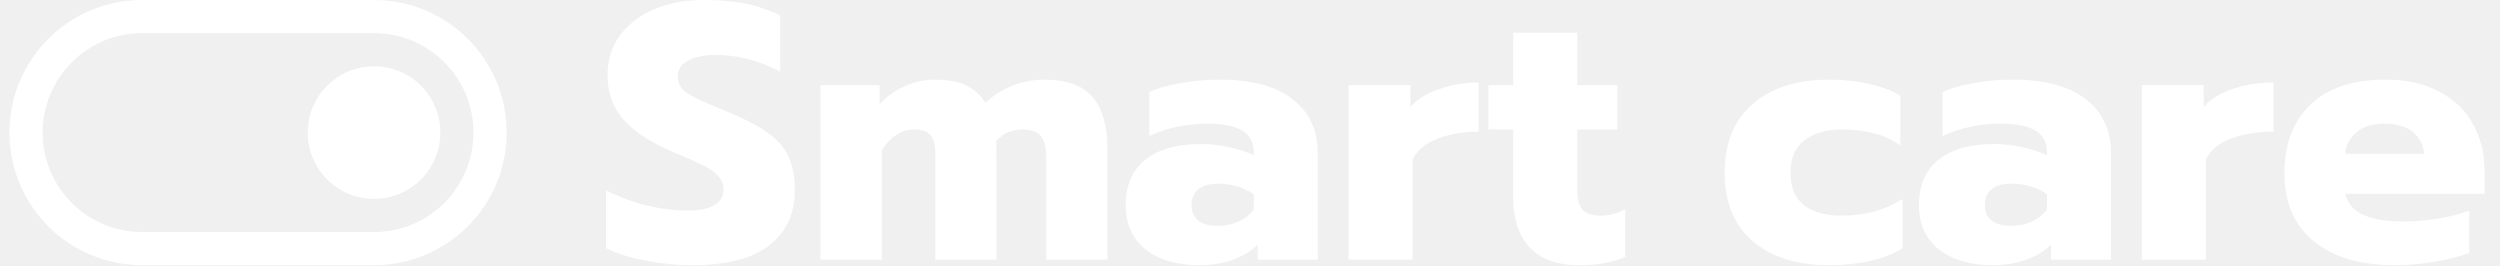
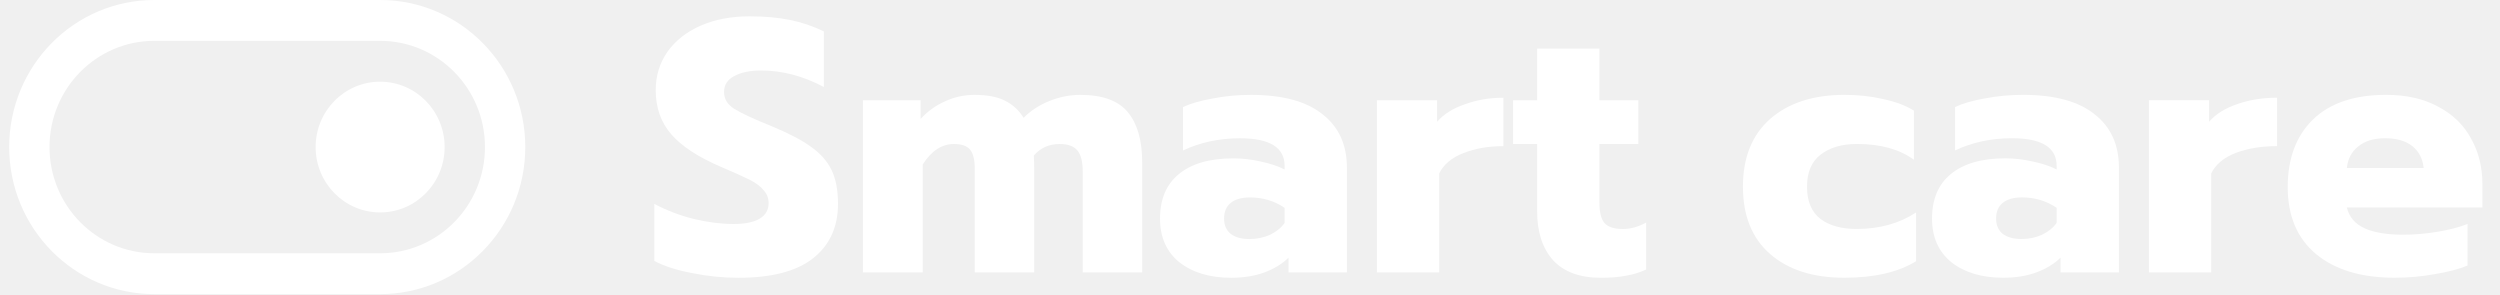
- <svg xmlns="http://www.w3.org/2000/svg" width="132" height="14" viewBox="0 0 132 14" fill="none">
-   <path fill-rule="evenodd" clip-rule="evenodd" d="M7.5 1.75H19.75C22.648 1.75 25 4.102 25 7C25 9.898 22.648 12.25 19.75 12.25H7.5C4.602 12.25 2.25 9.898 2.25 7C2.25 4.102 4.602 1.75 7.5 1.75ZM0.5 7C0.5 3.134 3.634 0 7.5 0H19.75C23.616 0 26.75 3.134 26.75 7C26.75 10.866 23.616 14 19.75 14H7.5C3.634 14 0.5 10.866 0.5 7ZM19.75 10.5C21.685 10.5 23.25 8.935 23.25 7C23.25 5.065 21.685 3.5 19.75 3.5C17.815 3.5 16.25 5.065 16.25 7C16.25 8.935 17.815 10.5 19.75 10.5Z" fill="white" />
-   <path d="M36.571 14C35.726 14 34.887 13.917 34.055 13.75C33.223 13.597 32.538 13.379 32 13.097V10.044C32.691 10.402 33.408 10.671 34.151 10.851C34.906 11.03 35.623 11.119 36.302 11.119C36.929 11.119 37.403 11.023 37.723 10.831C38.043 10.639 38.203 10.364 38.203 10.005C38.203 9.737 38.113 9.506 37.934 9.314C37.768 9.109 37.518 8.924 37.185 8.757C36.852 8.591 36.334 8.36 35.63 8.066C34.388 7.541 33.485 6.958 32.922 6.318C32.358 5.678 32.077 4.891 32.077 3.956C32.077 3.188 32.288 2.503 32.711 1.901C33.146 1.3 33.748 0.832 34.516 0.499C35.284 0.166 36.167 0 37.166 0C37.985 0 38.715 0.064 39.355 0.192C39.995 0.32 40.61 0.525 41.199 0.807V3.783C40.072 3.194 38.939 2.9 37.8 2.9C37.185 2.9 36.692 3.002 36.321 3.207C35.962 3.399 35.783 3.681 35.783 4.052C35.783 4.423 35.969 4.724 36.34 4.955C36.712 5.185 37.396 5.499 38.395 5.896C39.304 6.267 40.008 6.632 40.508 6.99C41.02 7.349 41.391 7.765 41.621 8.239C41.852 8.712 41.967 9.314 41.967 10.044C41.967 11.286 41.513 12.259 40.604 12.963C39.707 13.654 38.363 14 36.571 14Z" fill="white" />
-   <path d="M43.318 4.494H46.448V5.492C46.832 5.083 47.274 4.769 47.773 4.551C48.273 4.321 48.804 4.206 49.367 4.206C50.059 4.206 50.609 4.308 51.019 4.513C51.441 4.718 51.781 5.025 52.037 5.435C52.421 5.051 52.888 4.75 53.438 4.532C53.989 4.315 54.546 4.206 55.109 4.206C56.326 4.206 57.19 4.519 57.702 5.147C58.214 5.761 58.47 6.651 58.47 7.816V13.712H55.244V8.296C55.244 7.784 55.148 7.413 54.956 7.182C54.764 6.952 54.444 6.837 53.995 6.837C53.419 6.837 52.952 7.042 52.594 7.451C52.606 7.669 52.613 8.002 52.613 8.45V13.712H49.386V8.162C49.386 7.688 49.303 7.349 49.137 7.144C48.97 6.939 48.676 6.837 48.253 6.837C47.6 6.837 47.037 7.202 46.563 7.931V13.712H43.318V4.494Z" fill="white" />
-   <path d="M63.298 14C62.145 14 61.211 13.725 60.494 13.174C59.79 12.611 59.438 11.83 59.438 10.831C59.438 9.794 59.777 9 60.455 8.45C61.147 7.887 62.133 7.605 63.413 7.605C63.912 7.605 64.412 7.663 64.911 7.778C65.41 7.88 65.839 8.021 66.198 8.2V8.008C66.198 7.022 65.391 6.529 63.778 6.529C62.651 6.529 61.62 6.747 60.686 7.182V4.859C61.096 4.667 61.633 4.513 62.299 4.398C62.965 4.27 63.656 4.206 64.373 4.206C66.089 4.206 67.382 4.551 68.252 5.243C69.136 5.921 69.577 6.875 69.577 8.104V13.712H66.409V12.925C66.063 13.257 65.628 13.52 65.103 13.712C64.578 13.904 63.976 14 63.298 14ZM64.296 11.926C64.693 11.926 65.064 11.849 65.41 11.695C65.756 11.529 66.018 11.318 66.198 11.062V10.255C65.647 9.884 65.02 9.698 64.315 9.698C63.867 9.698 63.522 9.794 63.278 9.986C63.035 10.178 62.913 10.46 62.913 10.831C62.913 11.177 63.029 11.446 63.259 11.638C63.502 11.83 63.848 11.926 64.296 11.926Z" fill="white" />
-   <path d="M71.206 4.494H74.47V5.646C74.829 5.236 75.334 4.923 75.987 4.705C76.64 4.475 77.275 4.359 78.069 4.359V6.952C77.224 6.952 76.564 7.074 75.91 7.317C75.27 7.56 74.829 7.925 74.585 8.412V13.712H71.206V4.494Z" fill="white" />
-   <path d="M83.354 14C82.215 14 81.351 13.686 80.762 13.059C80.186 12.419 79.897 11.548 79.897 10.447V6.837H78.592V4.494H79.897V1.728H83.278V4.494H85.39V6.837H83.278V9.986C83.278 10.486 83.367 10.844 83.546 11.062C83.738 11.279 84.071 11.388 84.545 11.388C84.968 11.388 85.39 11.273 85.812 11.043V13.558C85.48 13.712 85.121 13.821 84.737 13.885C84.366 13.962 83.905 14 83.354 14Z" fill="white" />
-   <path d="M96.555 13.998C94.865 13.998 93.527 13.576 92.541 12.731C91.555 11.886 91.062 10.682 91.062 9.12C91.062 7.558 91.555 6.349 92.541 5.491C93.54 4.633 94.884 4.204 96.574 4.204C97.329 4.204 98.034 4.281 98.687 4.435C99.352 4.575 99.903 4.78 100.338 5.049V7.68C99.557 7.117 98.527 6.835 97.246 6.835C96.427 6.835 95.768 7.027 95.268 7.411C94.782 7.783 94.538 8.352 94.538 9.12C94.538 9.901 94.782 10.477 95.268 10.849C95.755 11.207 96.408 11.386 97.227 11.386C98.469 11.386 99.544 11.092 100.453 10.503V13.115C99.48 13.704 98.181 13.998 96.555 13.998Z" fill="white" />
-   <path d="M105.181 13.998C104.029 13.998 103.094 13.723 102.377 13.173C101.673 12.609 101.321 11.828 101.321 10.83C101.321 9.793 101.66 8.999 102.339 8.448C103.03 7.885 104.016 7.603 105.296 7.603C105.796 7.603 106.295 7.661 106.794 7.776C107.294 7.879 107.723 8.019 108.081 8.199V8.007C108.081 7.021 107.274 6.528 105.661 6.528C104.535 6.528 103.504 6.745 102.569 7.181V4.857C102.979 4.665 103.517 4.511 104.183 4.396C104.848 4.268 105.54 4.204 106.257 4.204C107.972 4.204 109.265 4.55 110.136 5.241C111.019 5.92 111.461 6.874 111.461 8.103V13.71H108.292V12.923C107.947 13.256 107.511 13.518 106.986 13.71C106.461 13.902 105.86 13.998 105.181 13.998ZM106.18 11.924C106.577 11.924 106.948 11.847 107.294 11.694C107.639 11.527 107.902 11.316 108.081 11.06V10.254C107.531 9.882 106.903 9.697 106.199 9.697C105.751 9.697 105.405 9.793 105.162 9.985C104.919 10.177 104.797 10.458 104.797 10.83C104.797 11.175 104.912 11.444 105.143 11.636C105.386 11.828 105.732 11.924 106.18 11.924Z" fill="white" />
-   <path d="M113.089 4.492H116.354V5.644C116.712 5.235 117.218 4.921 117.871 4.703C118.524 4.473 119.247 4.358 120.041 4.358V6.95C119.196 6.95 118.447 7.072 117.794 7.315C117.154 7.558 116.712 7.923 116.469 8.41V13.71H113.089V4.492Z" fill="white" />
-   <path d="M126.419 13.998C124.614 13.998 123.193 13.576 122.156 12.731C121.131 11.886 120.619 10.689 120.619 9.14C120.619 7.616 121.074 6.413 121.983 5.529C122.905 4.646 124.23 4.204 125.958 4.204C127.059 4.204 128 4.415 128.781 4.838C129.575 5.248 130.17 5.817 130.567 6.547C130.977 7.264 131.182 8.077 131.182 8.986V10.234H123.826C123.954 10.746 124.274 11.118 124.787 11.348C125.299 11.579 125.996 11.694 126.88 11.694C127.482 11.694 128.096 11.643 128.724 11.54C129.364 11.438 129.914 11.297 130.375 11.118V13.345C129.901 13.537 129.306 13.691 128.589 13.806C127.885 13.934 127.162 13.998 126.419 13.998ZM127.994 8.122C127.943 7.622 127.738 7.232 127.379 6.95C127.021 6.669 126.528 6.528 125.9 6.528C125.286 6.528 124.799 6.675 124.441 6.97C124.082 7.251 123.878 7.635 123.826 8.122H127.994Z" fill="white" />
+ <svg xmlns="http://www.w3.org/2000/svg" width="136" height="16" viewBox="0 0 136 16" fill="none">
+   <path d="M40.177 15.111C39.329 15.111 38.489 15.027 37.654 14.857C36.82 14.701 36.133 14.48 35.594 14.194V11.092C36.287 11.456 37.006 11.729 37.75 11.912C38.508 12.094 39.227 12.185 39.907 12.185C40.536 12.185 41.011 12.087 41.332 11.892C41.653 11.697 41.813 11.417 41.813 11.053C41.813 10.78 41.724 10.546 41.544 10.351C41.377 10.143 41.127 9.954 40.793 9.785C40.459 9.616 39.939 9.382 39.233 9.083C37.988 8.55 37.083 7.958 36.518 7.307C35.953 6.657 35.671 5.857 35.671 4.908C35.671 4.127 35.883 3.432 36.306 2.82C36.743 2.209 37.346 1.734 38.116 1.396C38.886 1.058 39.772 0.889 40.774 0.889C41.595 0.889 42.327 0.954 42.969 1.084C43.611 1.214 44.227 1.422 44.817 1.708V4.732C43.688 4.134 42.551 3.835 41.409 3.835C40.793 3.835 40.299 3.939 39.926 4.147C39.567 4.342 39.387 4.628 39.387 5.005C39.387 5.383 39.573 5.688 39.946 5.922C40.318 6.156 41.005 6.475 42.006 6.878C42.917 7.255 43.623 7.626 44.124 7.99C44.638 8.354 45.01 8.777 45.241 9.258C45.472 9.74 45.587 10.351 45.587 11.092C45.587 12.354 45.132 13.342 44.22 14.058C43.322 14.76 41.974 15.111 40.177 15.111Z" fill="white" />
+   <path d="M46.942 5.454H50.081V6.469C50.466 6.052 50.909 5.734 51.409 5.513C51.91 5.278 52.443 5.161 53.008 5.161C53.701 5.161 54.253 5.265 54.663 5.474C55.087 5.682 55.427 5.994 55.684 6.41C56.069 6.02 56.538 5.714 57.09 5.493C57.642 5.272 58.2 5.161 58.765 5.161C59.985 5.161 60.851 5.48 61.365 6.117C61.878 6.742 62.135 7.646 62.135 8.829V14.819H58.9V9.317C58.9 8.797 58.803 8.419 58.611 8.185C58.418 7.951 58.097 7.834 57.648 7.834C57.071 7.834 56.602 8.042 56.242 8.458C56.255 8.68 56.262 9.018 56.262 9.473V14.819H53.027V9.18C53.027 8.699 52.943 8.354 52.776 8.146C52.61 7.938 52.314 7.834 51.891 7.834C51.236 7.834 50.671 8.205 50.196 8.946V14.819H46.942V5.454Z" fill="white" />
+   <path d="M66.975 15.111C65.82 15.111 64.883 14.832 64.164 14.272C63.458 13.7 63.105 12.907 63.105 11.892C63.105 10.839 63.445 10.032 64.125 9.473C64.819 8.901 65.807 8.615 67.091 8.615C67.591 8.615 68.092 8.673 68.593 8.79C69.093 8.894 69.523 9.037 69.883 9.219V9.024C69.883 8.023 69.074 7.522 67.457 7.522C66.327 7.522 65.293 7.743 64.356 8.185V5.825C64.767 5.63 65.306 5.474 65.974 5.357C66.641 5.226 67.335 5.161 68.054 5.161C69.774 5.161 71.07 5.513 71.943 6.215C72.829 6.904 73.272 7.873 73.272 9.122V14.819H70.095V14.019C69.748 14.357 69.312 14.623 68.785 14.819C68.259 15.014 67.656 15.111 66.975 15.111ZM67.977 13.004C68.374 13.004 68.747 12.926 69.093 12.77C69.44 12.601 69.703 12.386 69.883 12.126V11.307C69.331 10.93 68.702 10.741 67.996 10.741C67.546 10.741 67.2 10.839 66.956 11.034C66.712 11.229 66.59 11.515 66.59 11.892C66.59 12.243 66.706 12.516 66.937 12.711C67.181 12.907 67.527 13.004 67.977 13.004Z" fill="white" />
+   <path d="M74.904 5.454H78.178V6.625C78.537 6.208 79.044 5.89 79.699 5.669C80.354 5.435 80.99 5.318 81.786 5.318V7.951C80.939 7.951 80.277 8.075 79.622 8.322C78.98 8.569 78.537 8.94 78.293 9.434V14.819H74.904V5.454Z" fill="white" />
+   <path d="M87.086 15.111C85.943 15.111 85.077 14.793 84.486 14.155C83.909 13.505 83.62 12.62 83.62 11.502V7.834H82.31V5.454H83.62V2.645H87.009V5.454H89.127V7.834H87.009V11.034C87.009 11.541 87.099 11.905 87.278 12.126C87.471 12.347 87.805 12.458 88.28 12.458C88.703 12.458 89.127 12.341 89.55 12.107V14.662C89.217 14.819 88.857 14.929 88.472 14.994C88.1 15.072 87.638 15.111 87.086 15.111Z" fill="white" />
+   <path d="M100.324 15.109C98.629 15.109 97.288 14.68 96.299 13.822C95.311 12.963 94.816 11.741 94.816 10.154C94.816 8.567 95.311 7.338 96.299 6.467C97.3 5.595 98.648 5.16 100.343 5.16C101.1 5.16 101.806 5.238 102.461 5.394C103.129 5.537 103.681 5.745 104.117 6.018V8.691C103.334 8.119 102.301 7.832 101.017 7.832C100.195 7.832 99.534 8.028 99.033 8.418C98.546 8.795 98.302 9.374 98.302 10.154C98.302 10.947 98.546 11.533 99.033 11.91C99.521 12.274 100.176 12.456 100.998 12.456C102.243 12.456 103.321 12.157 104.233 11.559V14.212C103.257 14.81 101.954 15.109 100.324 15.109Z" fill="white" />
+   <path d="M108.973 15.109C107.818 15.109 106.88 14.83 106.162 14.271C105.456 13.698 105.102 12.905 105.102 11.89C105.102 10.837 105.443 10.03 106.123 9.471C106.816 8.899 107.805 8.613 109.088 8.613C109.589 8.613 110.09 8.671 110.59 8.788C111.091 8.892 111.521 9.036 111.881 9.218V9.022C111.881 8.021 111.072 7.52 109.454 7.52C108.325 7.52 107.291 7.741 106.354 8.184V5.823C106.765 5.628 107.304 5.472 107.972 5.355C108.639 5.225 109.332 5.16 110.051 5.16C111.771 5.16 113.068 5.511 113.941 6.213C114.827 6.902 115.27 7.871 115.27 9.12V14.817H112.092V14.017C111.746 14.355 111.309 14.622 110.783 14.817C110.257 15.012 109.653 15.109 108.973 15.109ZM109.974 13.002C110.372 13.002 110.744 12.924 111.091 12.768C111.438 12.599 111.701 12.385 111.881 12.124V11.305C111.329 10.928 110.7 10.739 109.993 10.739C109.544 10.739 109.198 10.837 108.954 11.032C108.71 11.227 108.588 11.513 108.588 11.89C108.588 12.242 108.703 12.515 108.934 12.71C109.178 12.905 109.525 13.002 109.974 13.002Z" fill="white" />
+   <path d="M116.902 5.452H120.175V6.623C120.535 6.207 121.042 5.888 121.697 5.667C122.351 5.433 123.077 5.316 123.873 5.316V7.949C123.025 7.949 122.274 8.073 121.62 8.32C120.978 8.567 120.535 8.938 120.291 9.432V14.817H116.902V5.452Z" fill="white" />
+   <path d="M130.268 15.109C128.458 15.109 127.033 14.68 125.993 13.822C124.966 12.963 124.452 11.747 124.452 10.174C124.452 8.626 124.908 7.403 125.82 6.506C126.744 5.608 128.072 5.16 129.805 5.16C130.909 5.16 131.853 5.374 132.636 5.803C133.432 6.22 134.029 6.798 134.427 7.54C134.838 8.268 135.043 9.094 135.043 10.018V11.286H127.668C127.796 11.806 128.117 12.183 128.631 12.417C129.144 12.651 129.844 12.768 130.73 12.768C131.333 12.768 131.949 12.716 132.578 12.612C133.22 12.508 133.772 12.365 134.234 12.183V14.446C133.759 14.641 133.162 14.797 132.444 14.914C131.737 15.044 131.012 15.109 130.268 15.109ZM131.847 9.14C131.795 8.632 131.59 8.236 131.23 7.949C130.871 7.663 130.377 7.52 129.748 7.52C129.132 7.52 128.644 7.67 128.284 7.969C127.925 8.255 127.719 8.645 127.668 9.14H131.847Z" fill="white" />
+   <path fill-rule="evenodd" clip-rule="evenodd" d="M8.396 2.222H20.679C23.828 2.222 26.382 4.809 26.382 8C26.382 11.191 23.828 13.778 20.679 13.778H8.396C5.247 13.778 2.693 11.191 2.693 8C2.693 4.809 5.247 2.222 8.396 2.222ZM0.5 8C0.5 3.582 4.035 0 8.396 0H20.679C25.04 0 28.575 3.582 28.575 8C28.575 12.418 25.04 16 20.679 16H8.396C4.035 16 0.5 12.418 0.5 8ZM20.679 11.556C22.617 11.556 24.188 9.964 24.188 8C24.188 6.036 22.617 4.444 20.679 4.444C18.741 4.444 17.17 6.036 17.17 8C17.17 9.964 18.741 11.556 20.679 11.556Z" fill="white" />
</svg>
